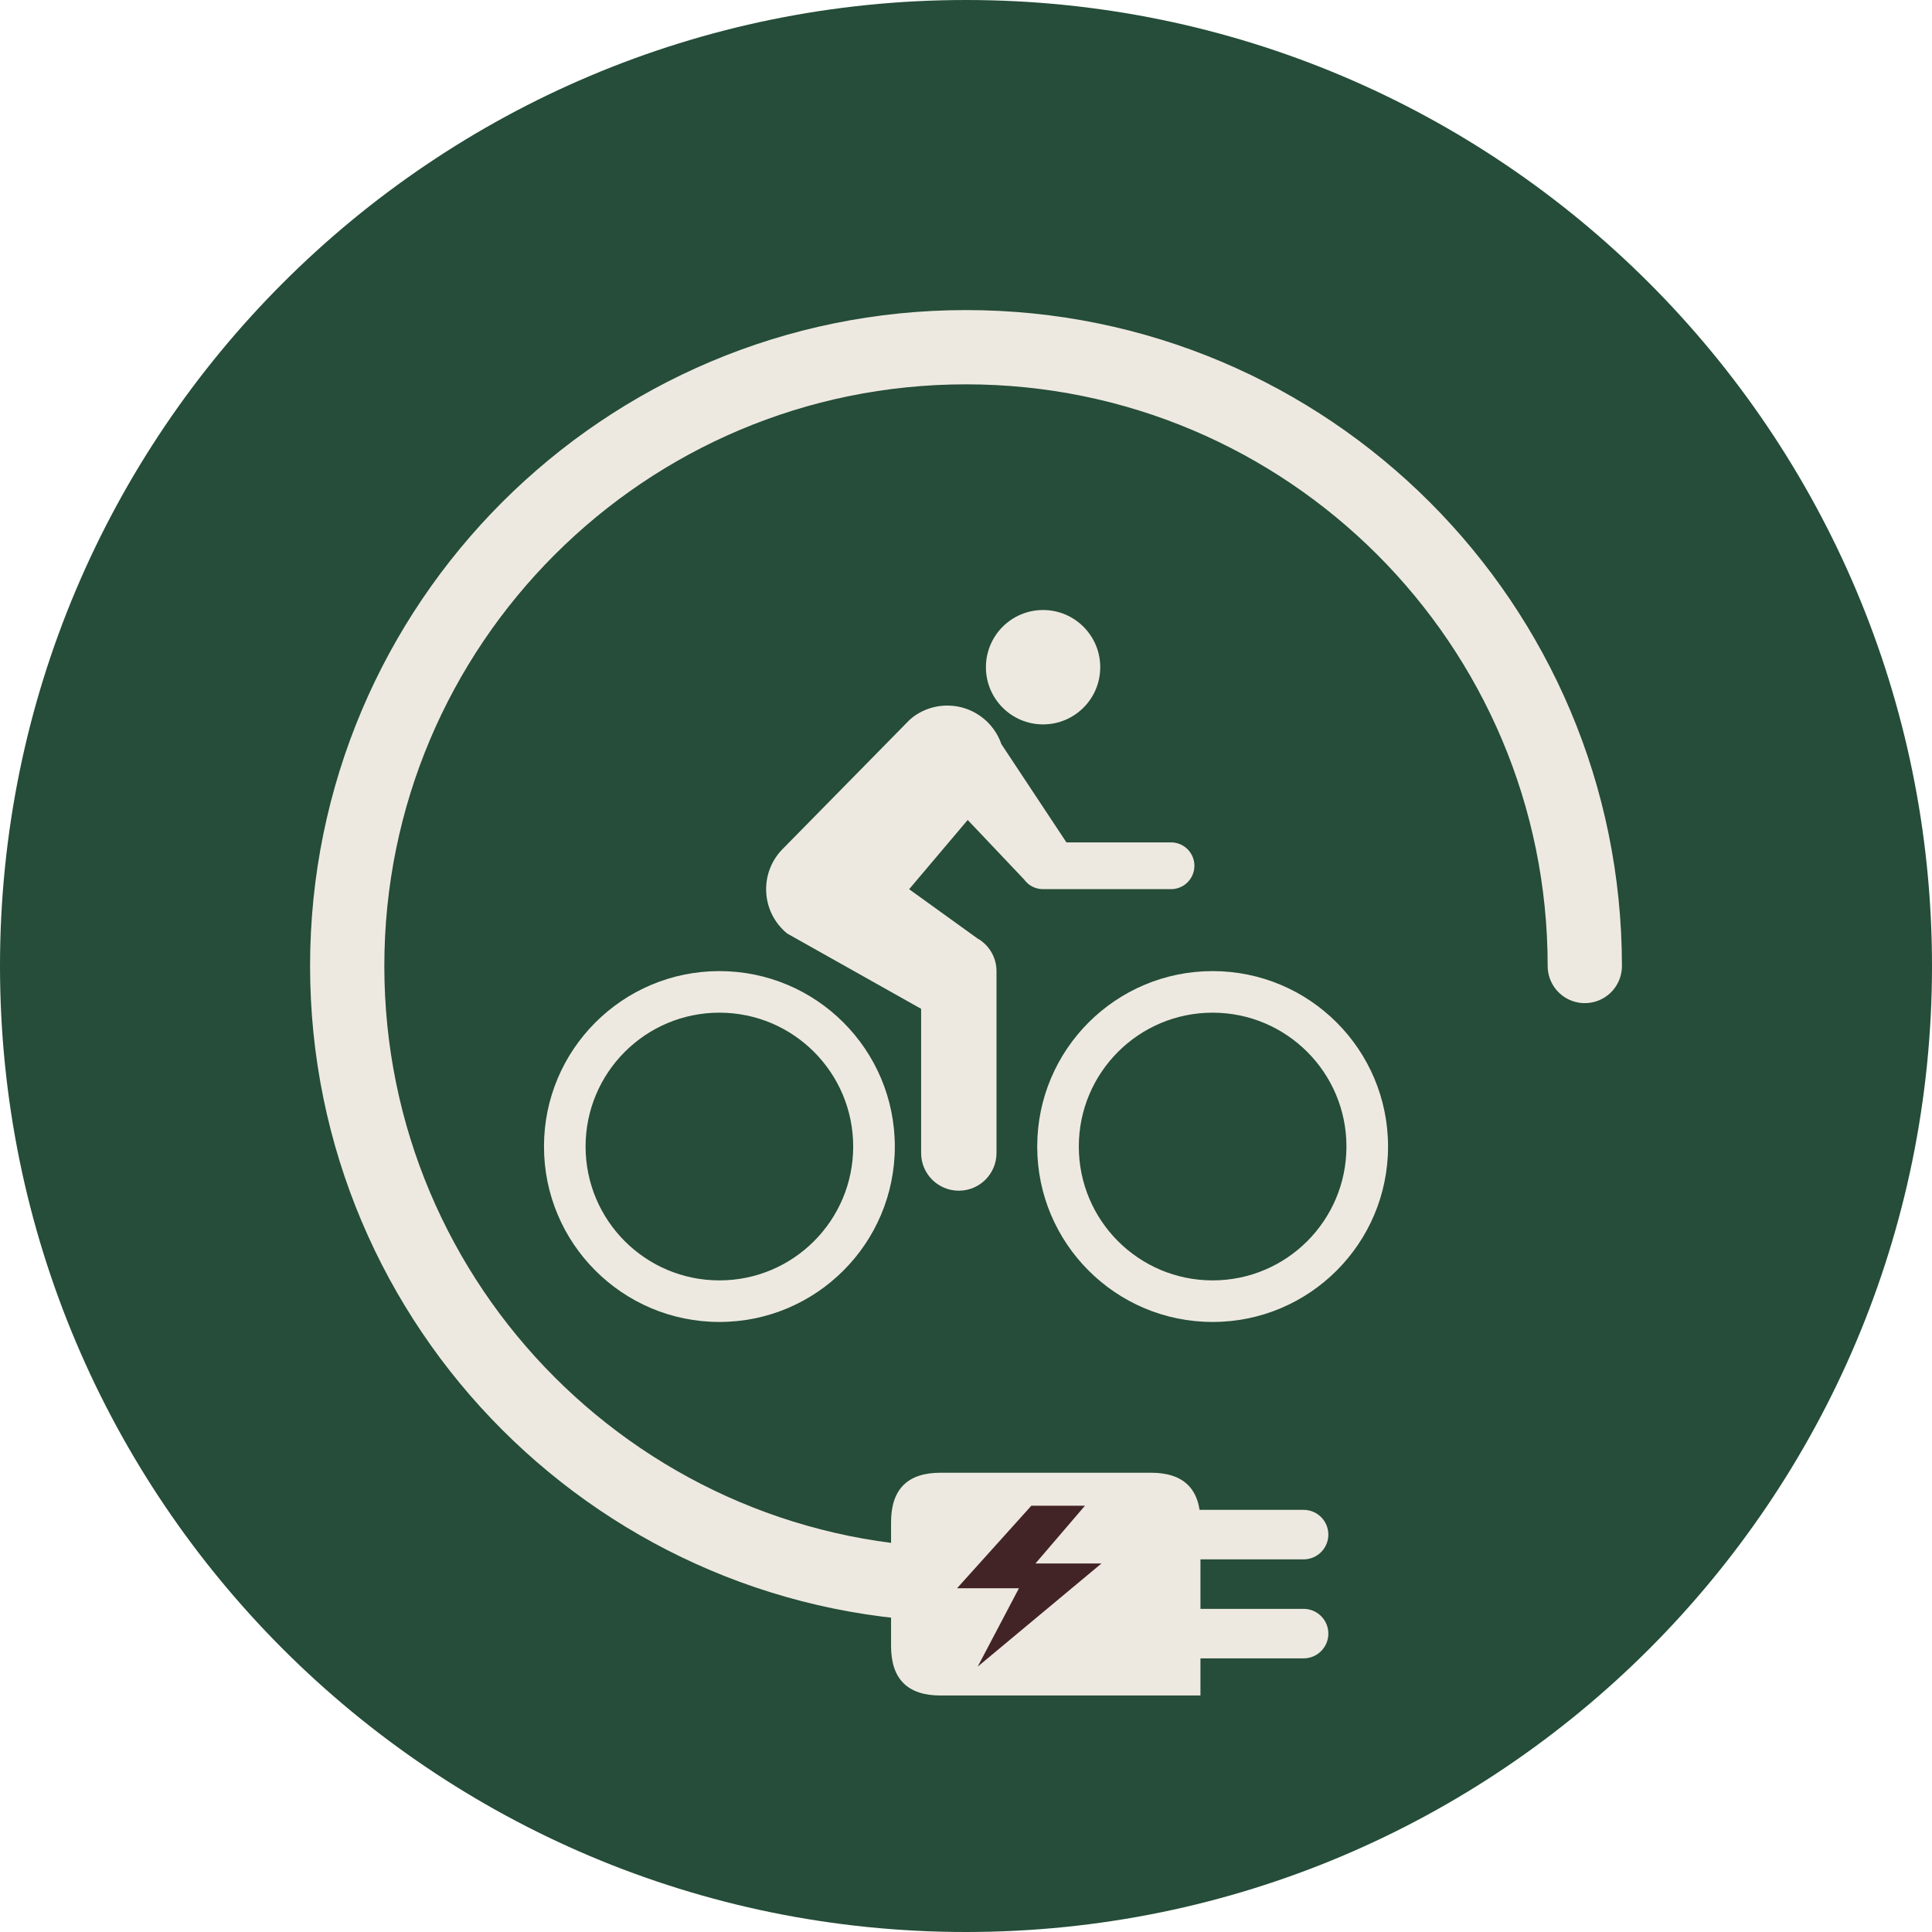
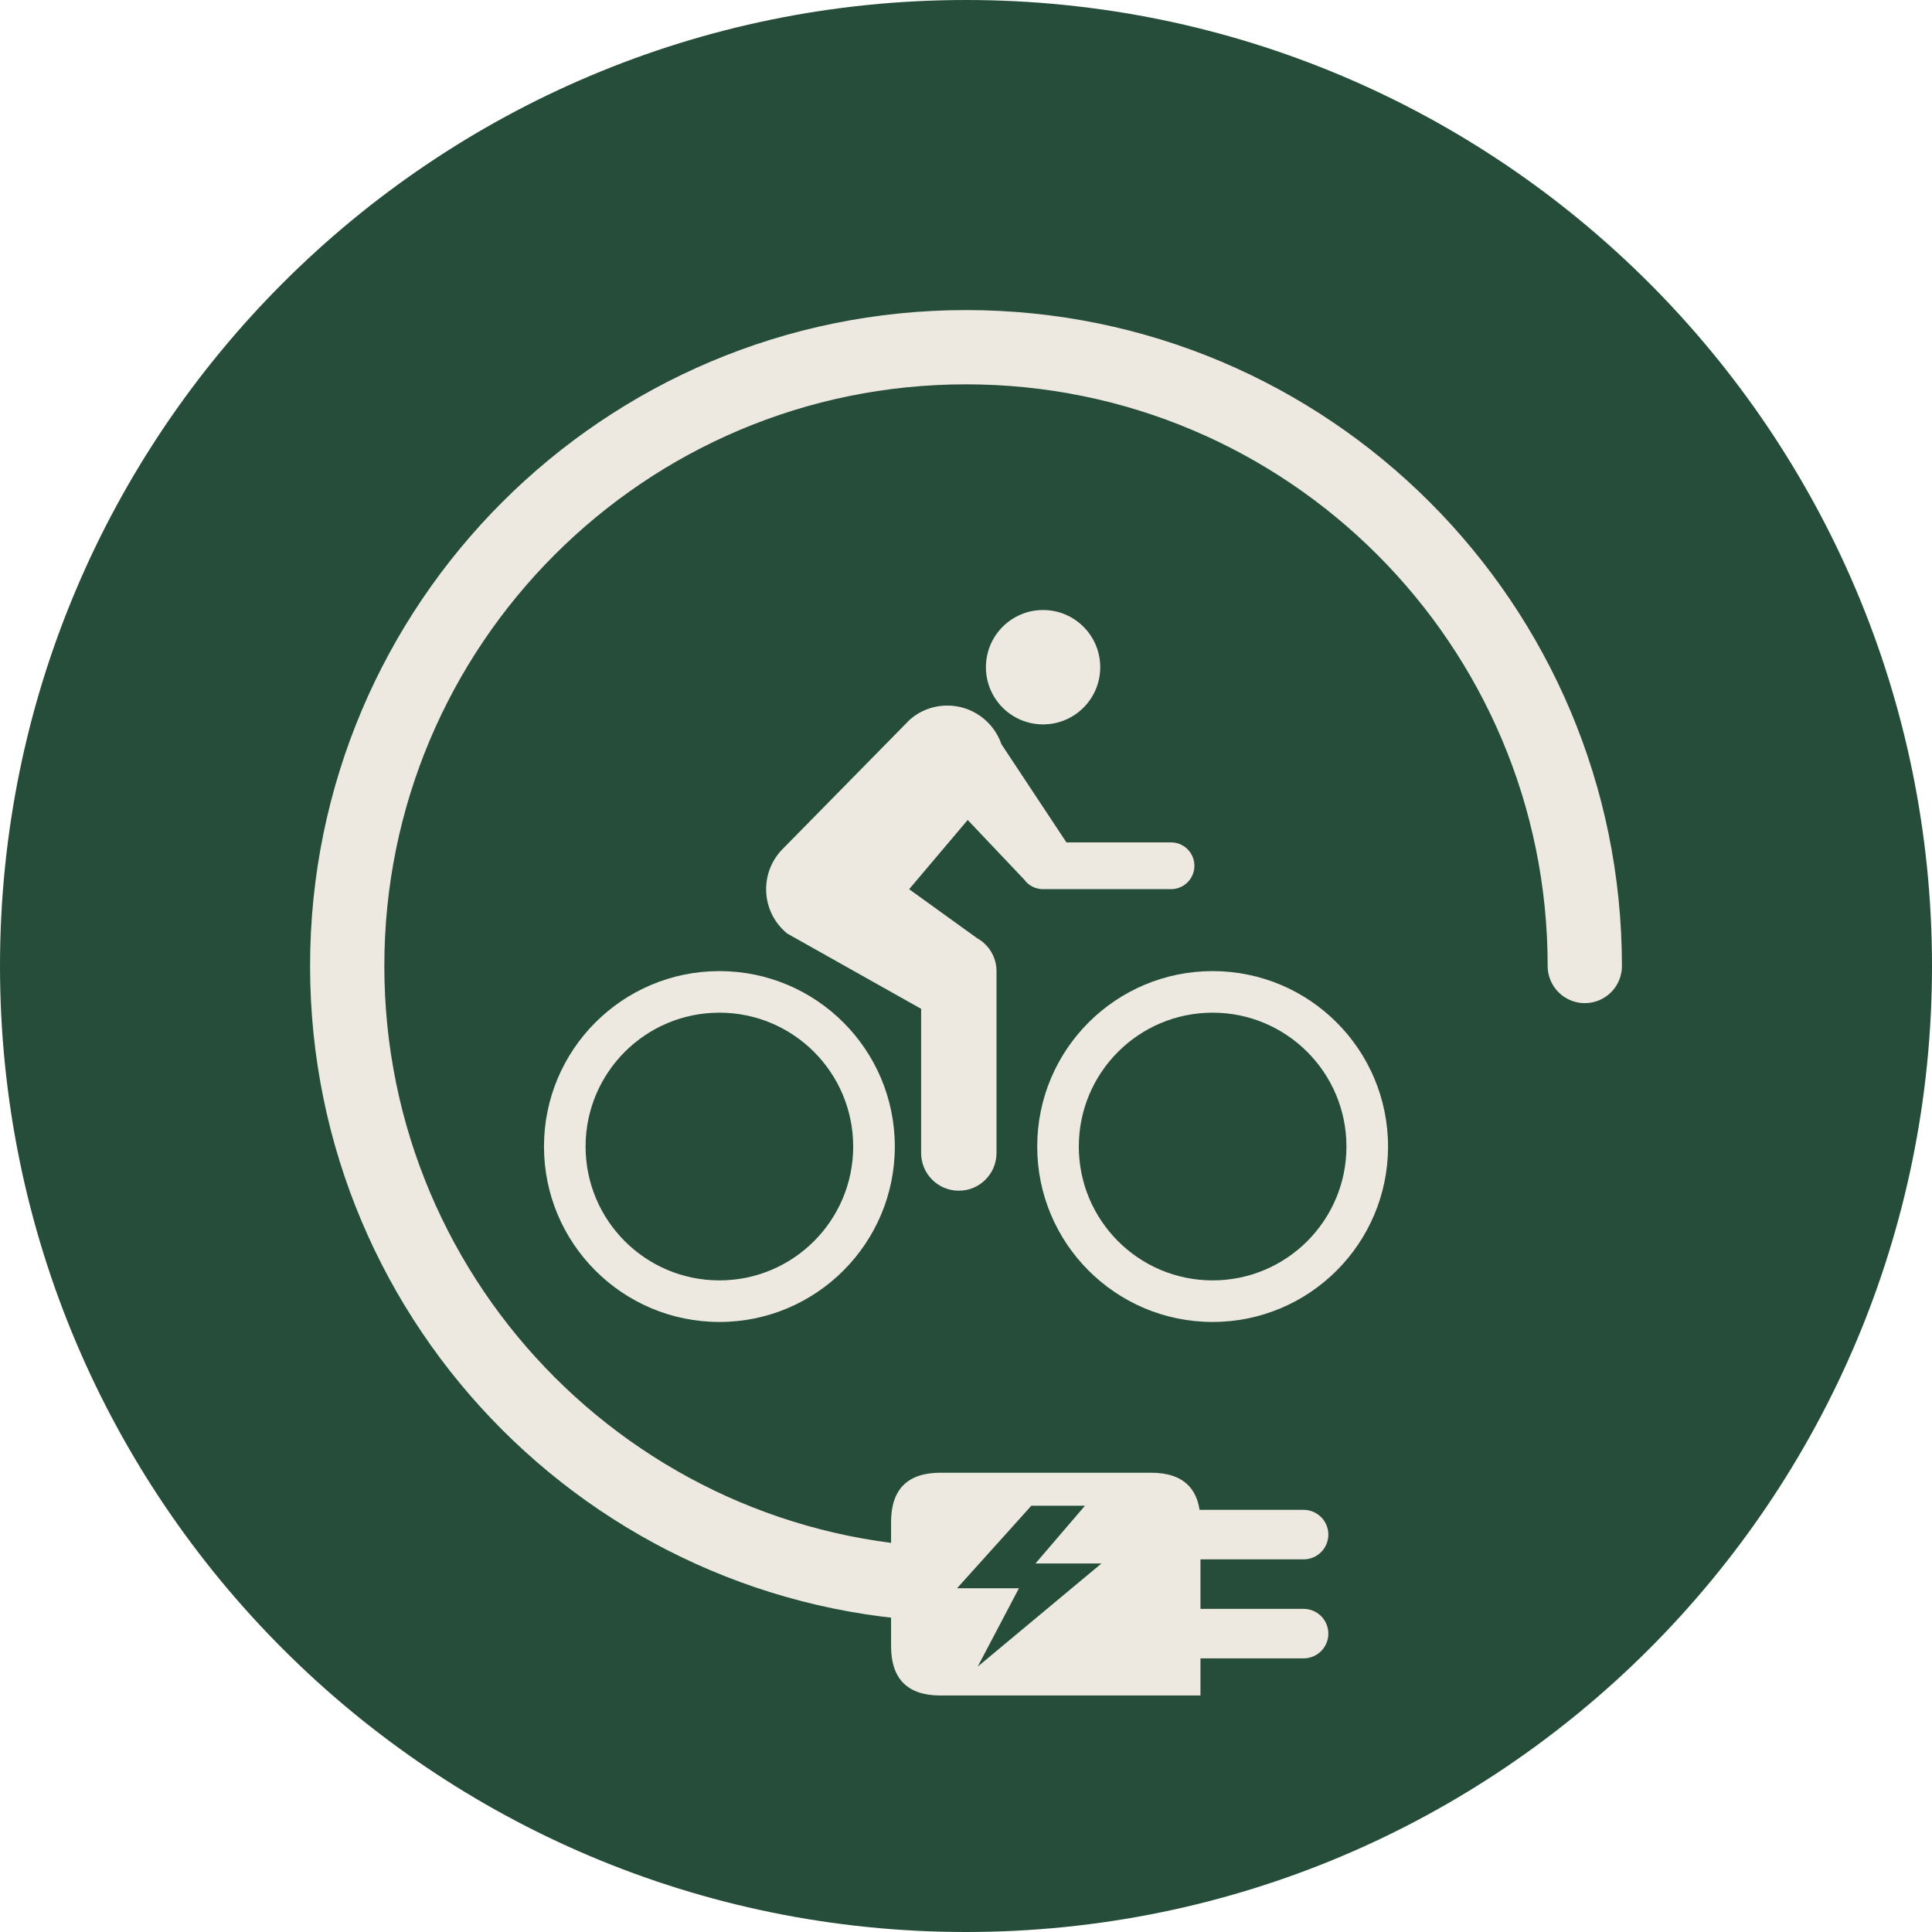
<svg xmlns="http://www.w3.org/2000/svg" viewBox="0 0 468.33 468.33" role="img" aria-label="Sykkellading">
  <circle cx="234.165" cy="234.165" r="234.165" fill="#254D39" />
  <path d="M384.165 234.165 A150 150 0 1 0 234.165 384.165" fill="none" stroke="#EEE9E0" stroke-width="18" stroke-linecap="round" />
  <g transform="translate(77.275 77.275) scale(.67)">
    <path d="M282.73,126.06c0,11.43-9.26,20.69-20.68,20.69s-20.68-9.26-20.68-20.69,9.26-20.69,20.68-20.69,20.68,9.26,20.68,20.69Z" fill="#EEE9E0" />
    <path d="M256.6,204.35l-21.82-23.02-21.19,25.05,24.96,17.99v-.05c3.99,2.38,6.65,6.73,6.65,11.71v65.8c0,7.53-6.1,13.63-13.64,13.63s-13.63-6.1-13.63-13.63v-52.17l-48.48-27.26c-4.64-3.8-7.6-9.56-7.6-16.02,0-5.71,2.31-10.88,6.05-14.63h.01s45.68-46.47,45.68-46.47l-.02-.02c3.66-3.31,8.52-5.32,13.84-5.32,9.03,0,16.72,5.8,19.53,13.87h-.03s23.59,35.63,23.59,35.63h37.84c4.68,0,8.46,3.79,8.46,8.46s-3.78,8.46-8.46,8.46h-46.31c-2.8,0-5.27-1.35-6.81-3.44" fill="#EEE9E0" />
    <path d="M323.39,236.01c-35.05,0-63.46,28.42-63.46,63.47s28.41,63.47,63.46,63.47,63.47-28.42,63.47-63.47-28.41-63.47-63.47-63.47ZM323.39,347.91c-26.73,0-48.41-21.68-48.41-48.43s21.68-48.43,48.41-48.43,48.42,21.68,48.42,48.43-21.68,48.43-48.42,48.43Z" fill="#EEE9E0" />
    <path d="M144.94,236.01c-35.04,0-63.46,28.42-63.46,63.47s28.42,63.47,63.46,63.47,63.47-28.42,63.47-63.47-28.42-63.47-63.47-63.47ZM144.94,347.91c-26.74,0-48.41-21.68-48.41-48.43s21.67-48.43,48.41-48.43,48.41,21.68,48.41,48.43-21.67,48.43-48.41,48.43Z" fill="#EEE9E0" />
  </g>
  <path d="M228 357 H279 Q291 357 291 369 V411 H228 Q216 411 216 399 V369 Q216 357 228 357 Z" fill="#EEE9E0" />
  <rect x="279" y="366" width="43" height="12" rx="6" fill="#EEE9E0" />
  <rect x="279" y="390" width="43" height="12" rx="6" fill="#EEE9E0" />
-   <path d="M250 365 L232 385 H247 L237 404 L267 379 H251 L263 365 Z" fill="#422426" />
+   <path d="M250 365 L232 385 H247 L237 404 L267 379 H251 L263 365 Z" fill="#254D39" />
</svg>
